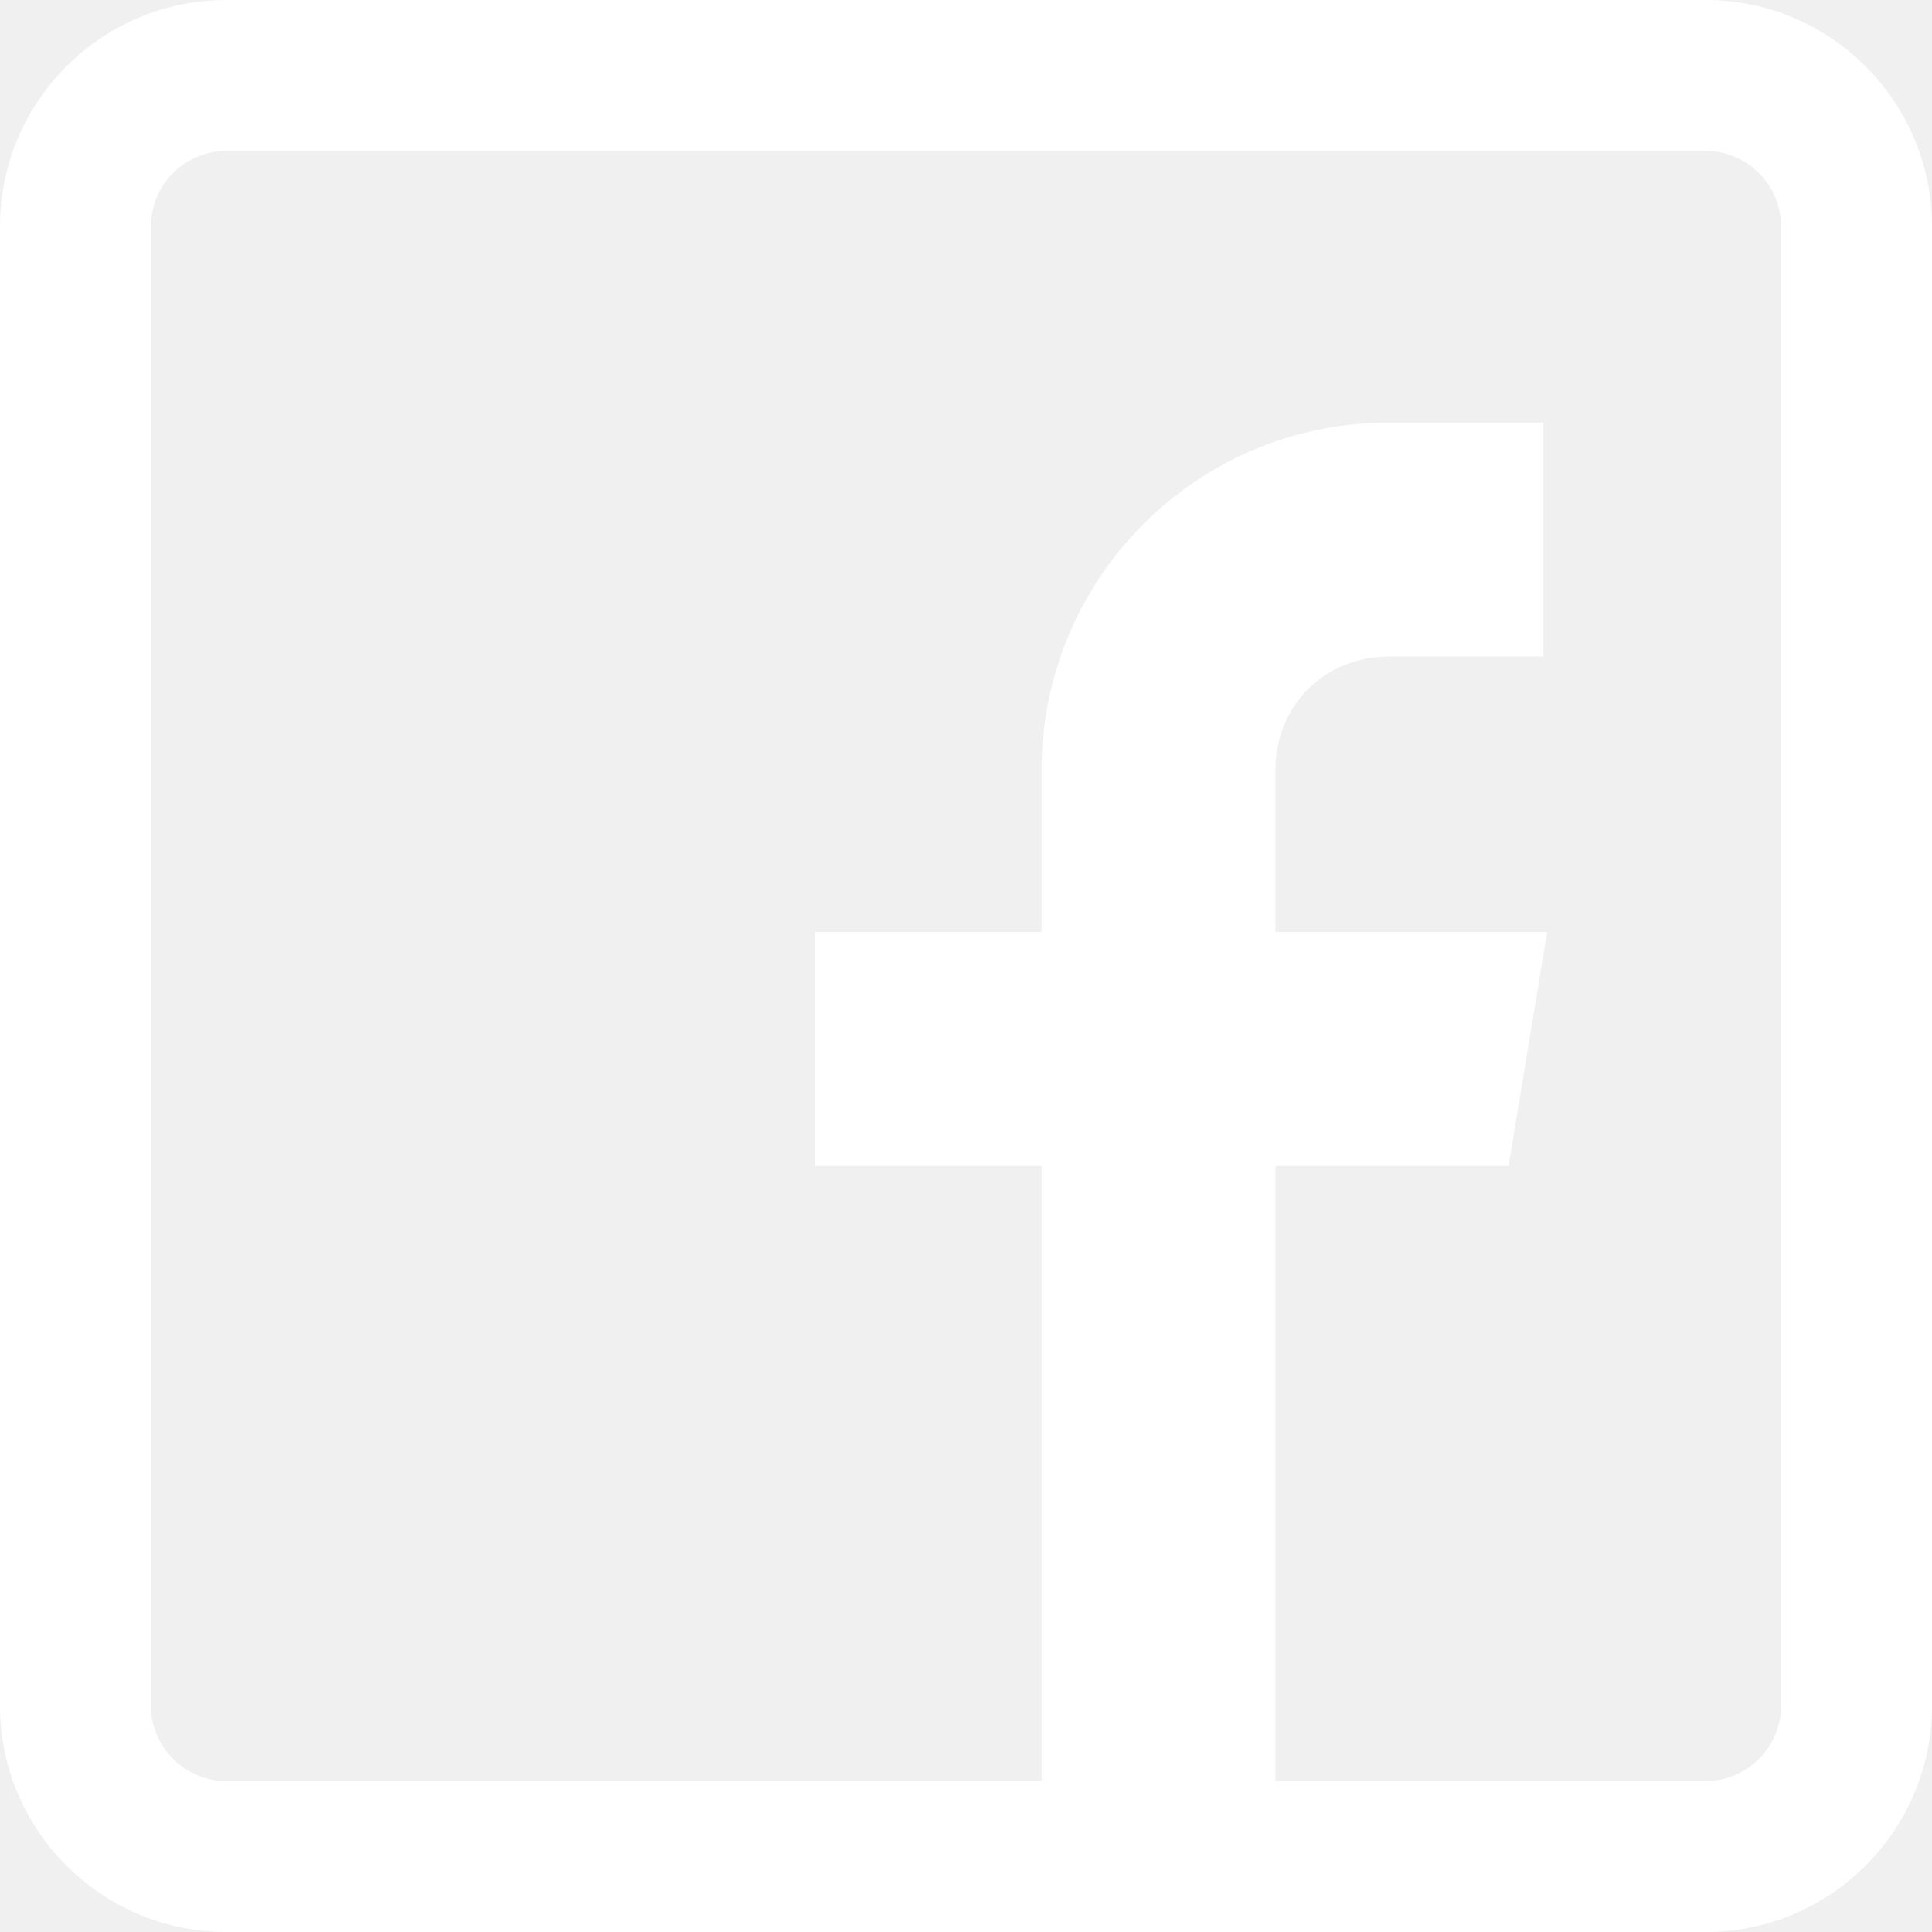
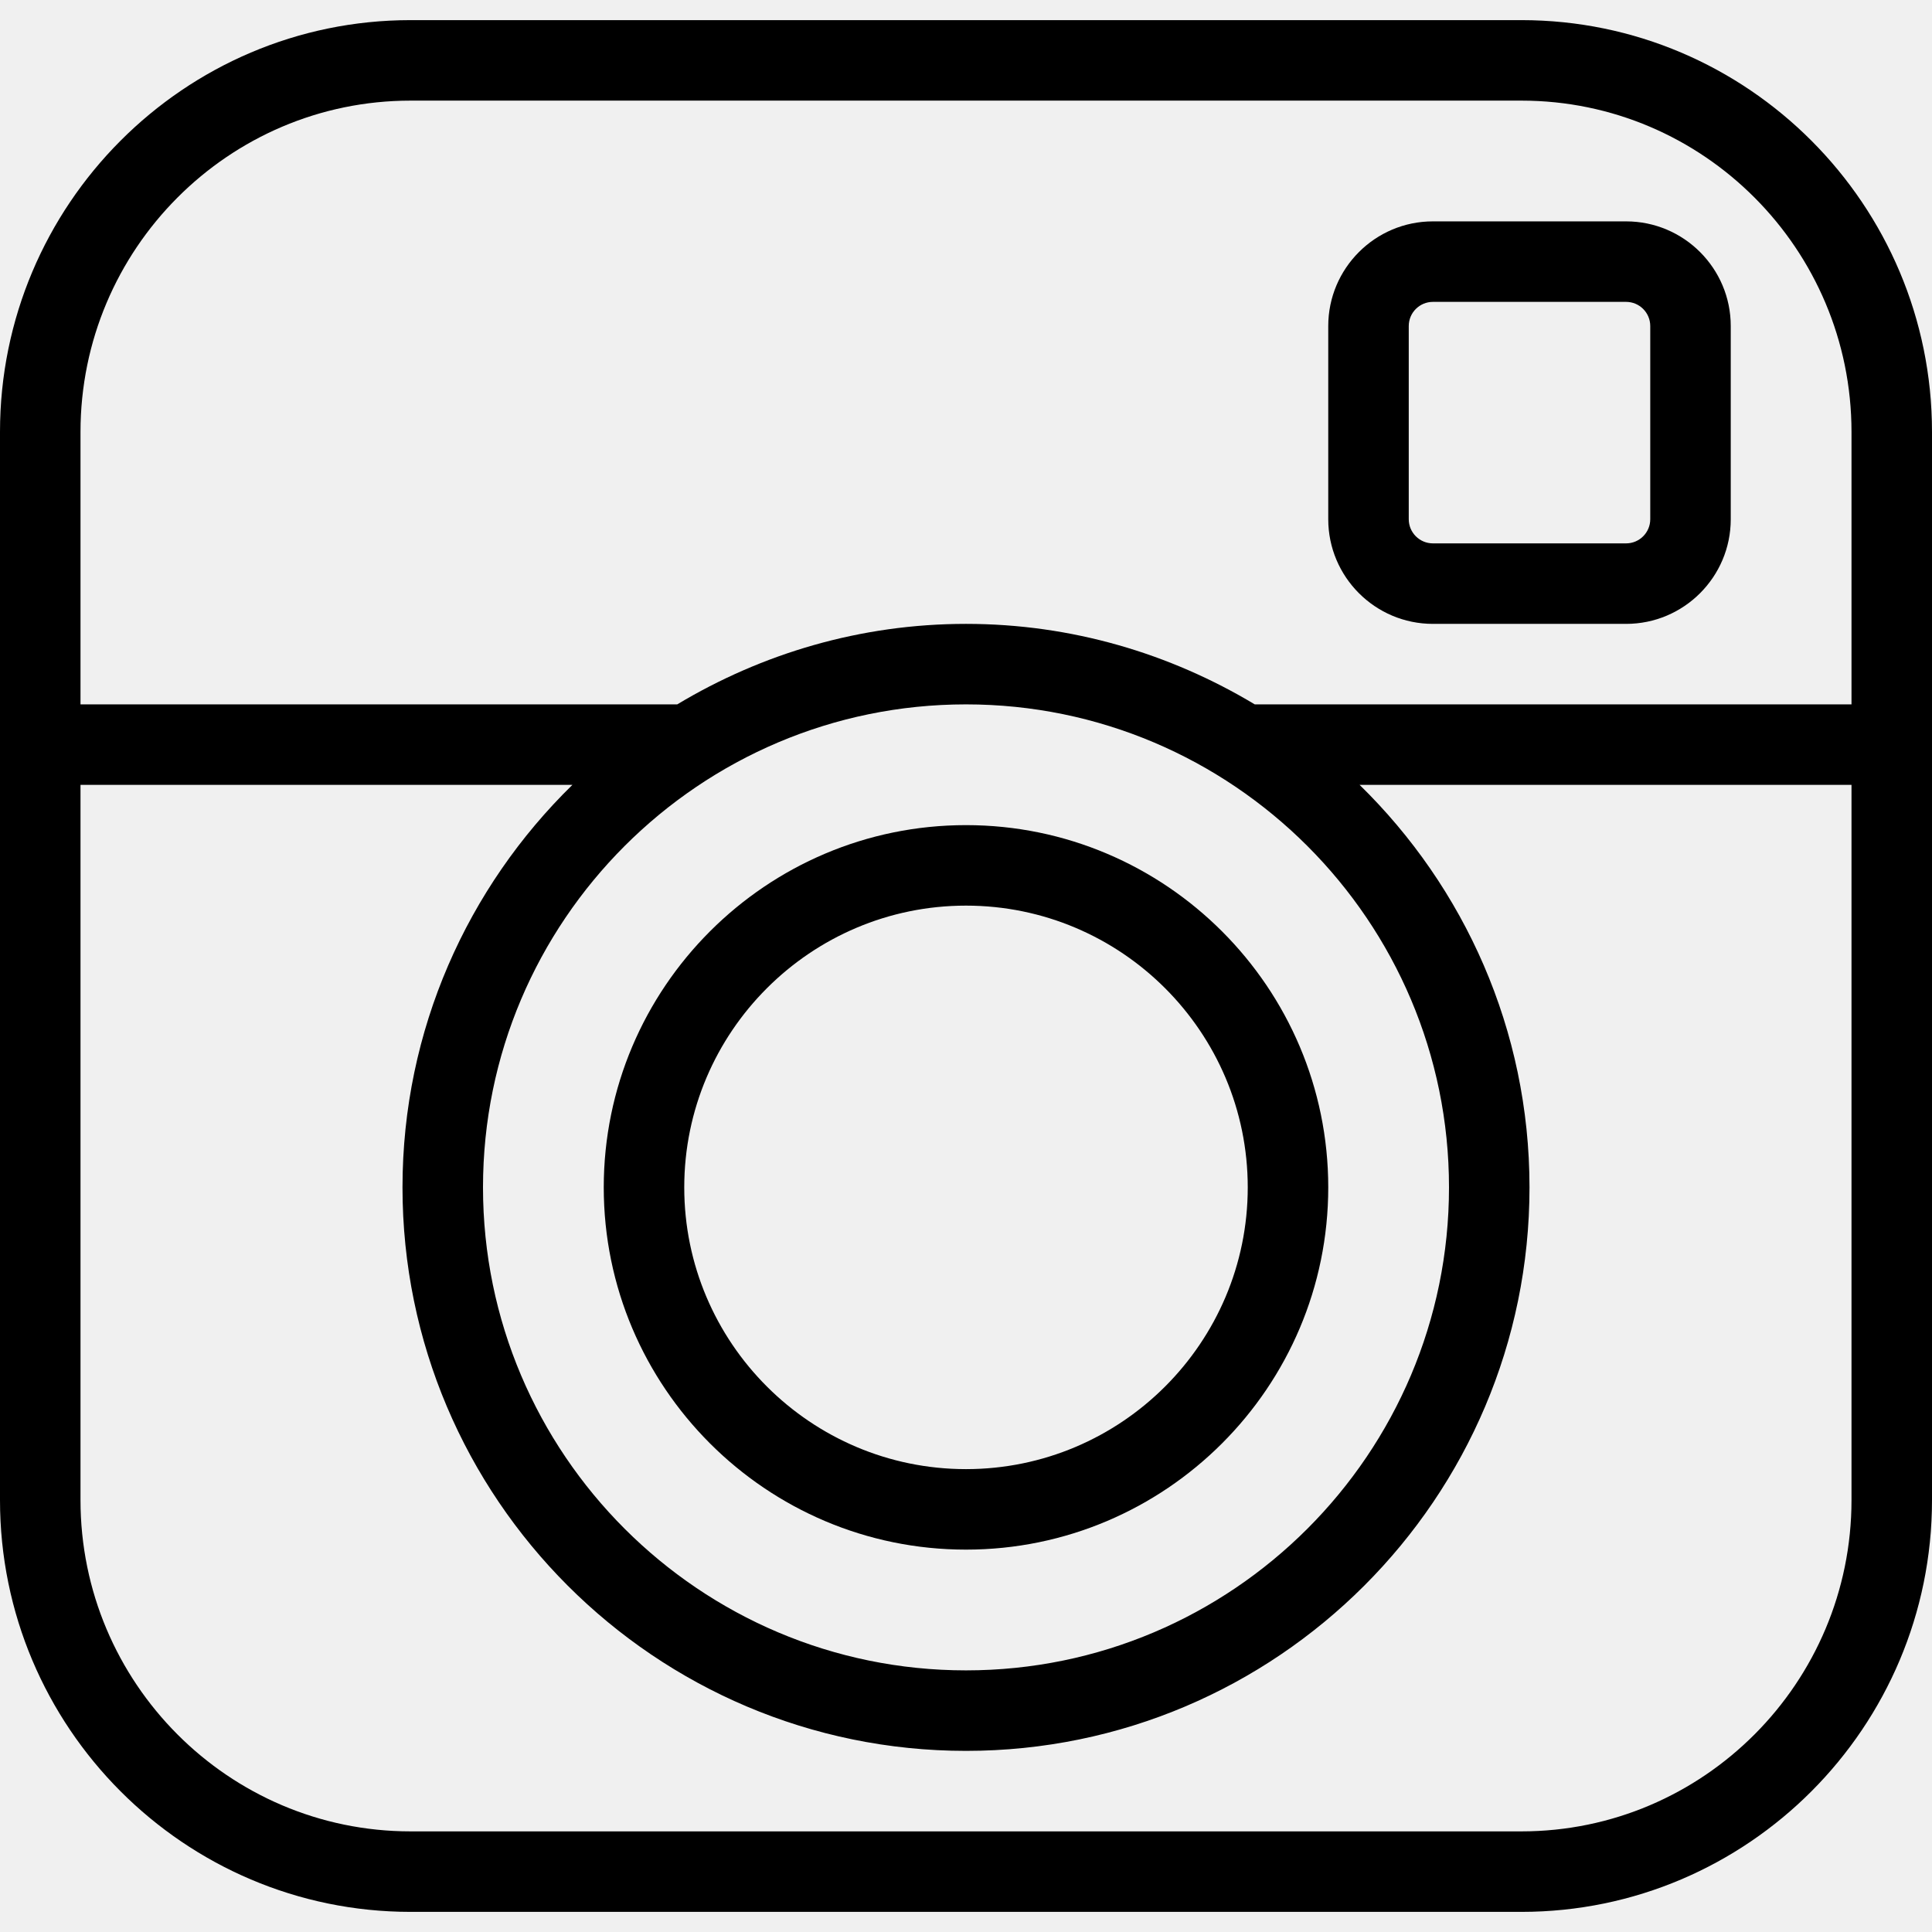
- <svg xmlns="http://www.w3.org/2000/svg" viewBox="0 0 512 512">
-   <path fill="#fff" d="M452 0H60C26.916 0 0 26.916 0 60v392c0 33.084 26.916 60 60 60h392c33.084 0 60-26.916 60-60V60c0-33.084-26.916-60-60-60zm20 452c0 11.028-8.972 20-20 20H338V309h61.79L410 247h-72v-43c0-16.975 13.025-30 30-30h41v-62h-41c-50.923 0-91.978 41.25-91.978 92.174V247H216v62h60.022v163H60c-11.028 0-20-8.972-20-20V60c0-11.028 8.972-20 20-20h392c11.028 0 20 8.972 20 20v392z" />
+ <svg xmlns="http://www.w3.org/2000/svg" version="1.1" id="Capa_1" x="0px" y="0px" viewBox="0 0 48 48" style="enable-background:new 0 0 48 48;" xml:space="preserve">
+   <g>
+     <g>
+       <path d="M40.4,5.5H35.6c-1.434,0-2.6,1.166-2.6,2.6V12.9c0,1.434,1.166,2.6,2.6,2.6H40.4c1.434,0,2.6-1.166,2.6-2.6V8.1    C43,6.666,41.834,5.5,40.4,5.5z M41,12.9c0,0.331-0.269,0.6-0.6,0.6H35.6c-0.331,0-0.6-0.269-0.6-0.6V8.1    c0-0.331,0.269-0.6,0.6-0.6H40.4c0.331,0,0.6,0.269,0.6,0.6V12.9z" />
+       <path d="M37.8,0.5H10.2C4.576,0.5,0,5.089,0,10.731V17.5v2v17.77C0,42.911,4.576,47.5,10.2,47.5h27.6    c5.624,0,10.2-4.589,10.2-10.23V19.5v-2v-6.769C48,5.089,43.424,0.5,37.8,0.5z M46,37.27c0,4.538-3.679,8.23-8.2,8.23H10.2    c-4.522,0-8.2-3.692-8.2-8.23V19.5h12.221C11.62,22.043,10,25.584,10,29.5c0,7.72,6.28,14,14,14s14-6.28,14-14    c0-3.916-1.62-7.457-4.221-10H46V37.27z M36,29.5c0,6.617-5.383,12-12,12s-12-5.383-12-12s5.383-12,12-12S36,22.883,36,29.5z     M31.174,17.5c-2.101-1.261-4.55-2-7.174-2s-5.073,0.739-7.174,2H2v-6.769C2,6.192,5.679,2.5,10.2,2.5h27.6    c4.521,0,8.2,3.692,8.2,8.231V17.5H31.174z" />
+       <path d="M15,29.5c0,4.962,4.037,9,9,9s9-4.038,9-9s-4.037-9-9-9S15,24.538,15,29.5z M31,29.5c0,3.86-3.141,7-7,7s-7-3.14-7-7    s3.141-7,7-7S31,25.64,31,29.5z" />
+     </g>
+   </g>
+   <g>
+ </g>
+   <g>
+ </g>
+   <g>
+ </g>
+   <g>
+ </g>
+   <g>
+ </g>
+   <g>
+ </g>
+   <g>
+ </g>
+   <g>
+ </g>
+   <g>
+ </g>
+   <g>
+ </g>
+   <g>
+ </g>
+   <g>
+ </g>
+   <g>
+ </g>
+   <g>
+ </g>
+   <g>
+ </g>
</svg>
